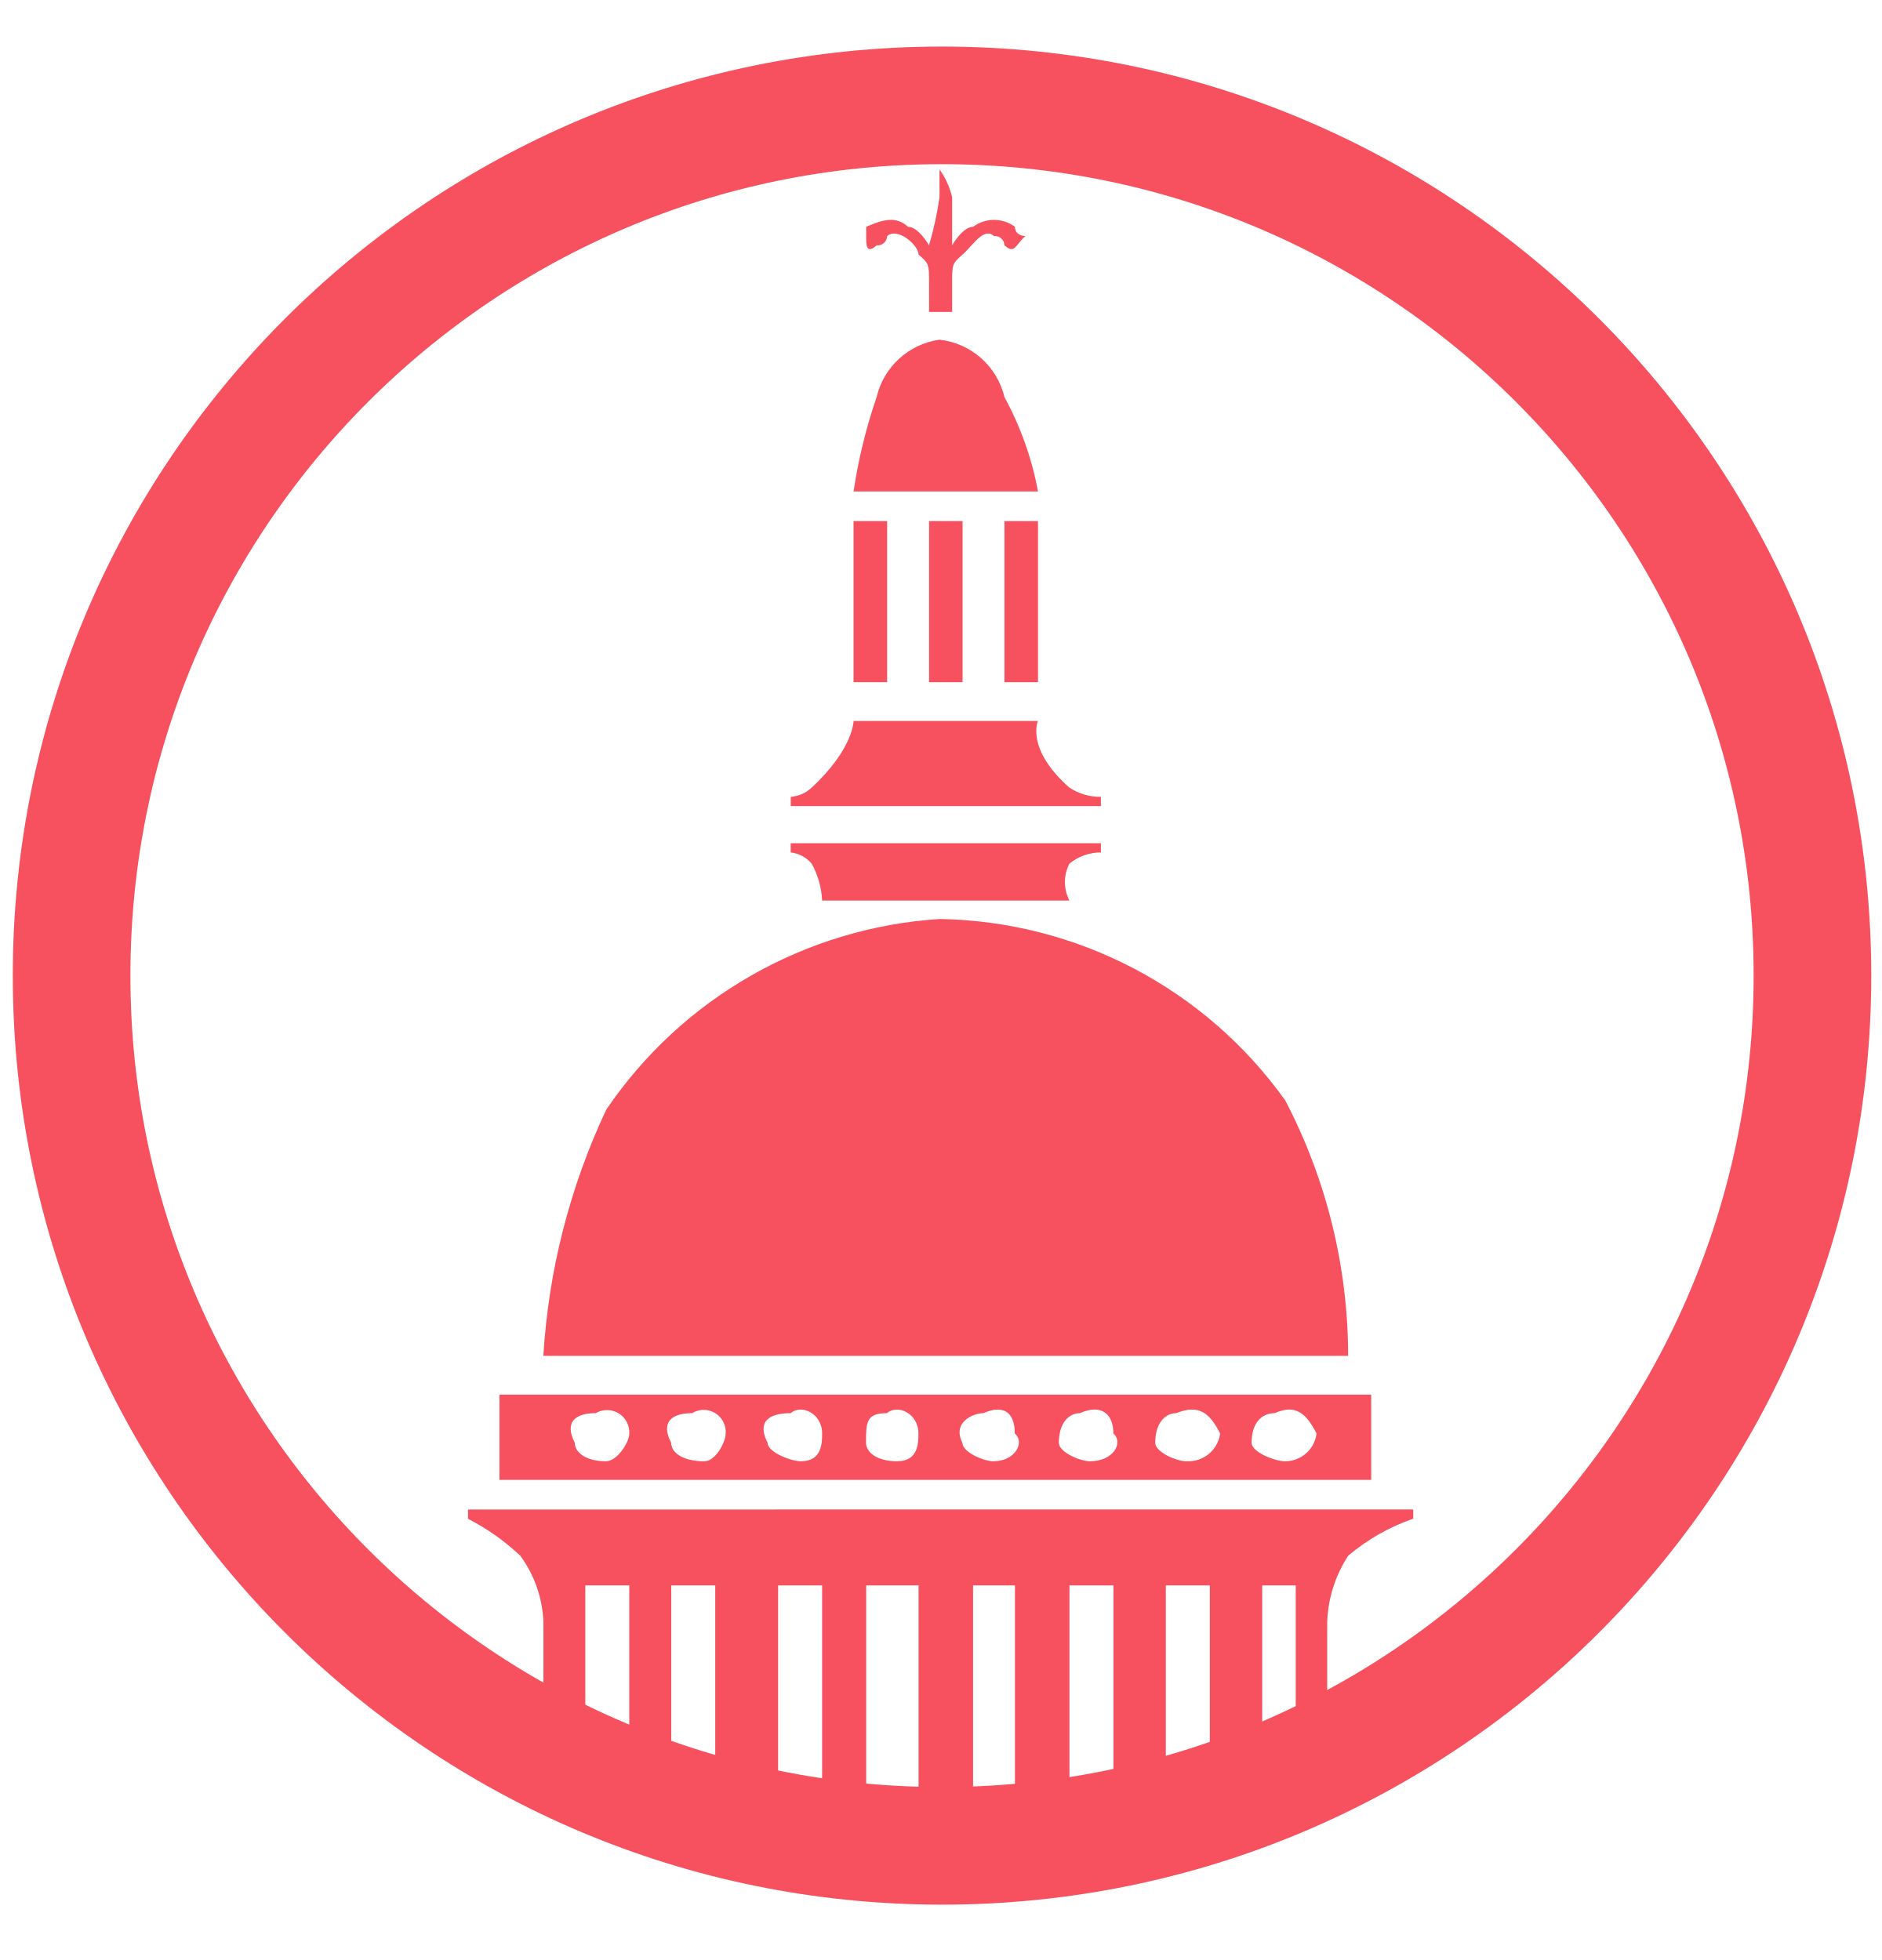
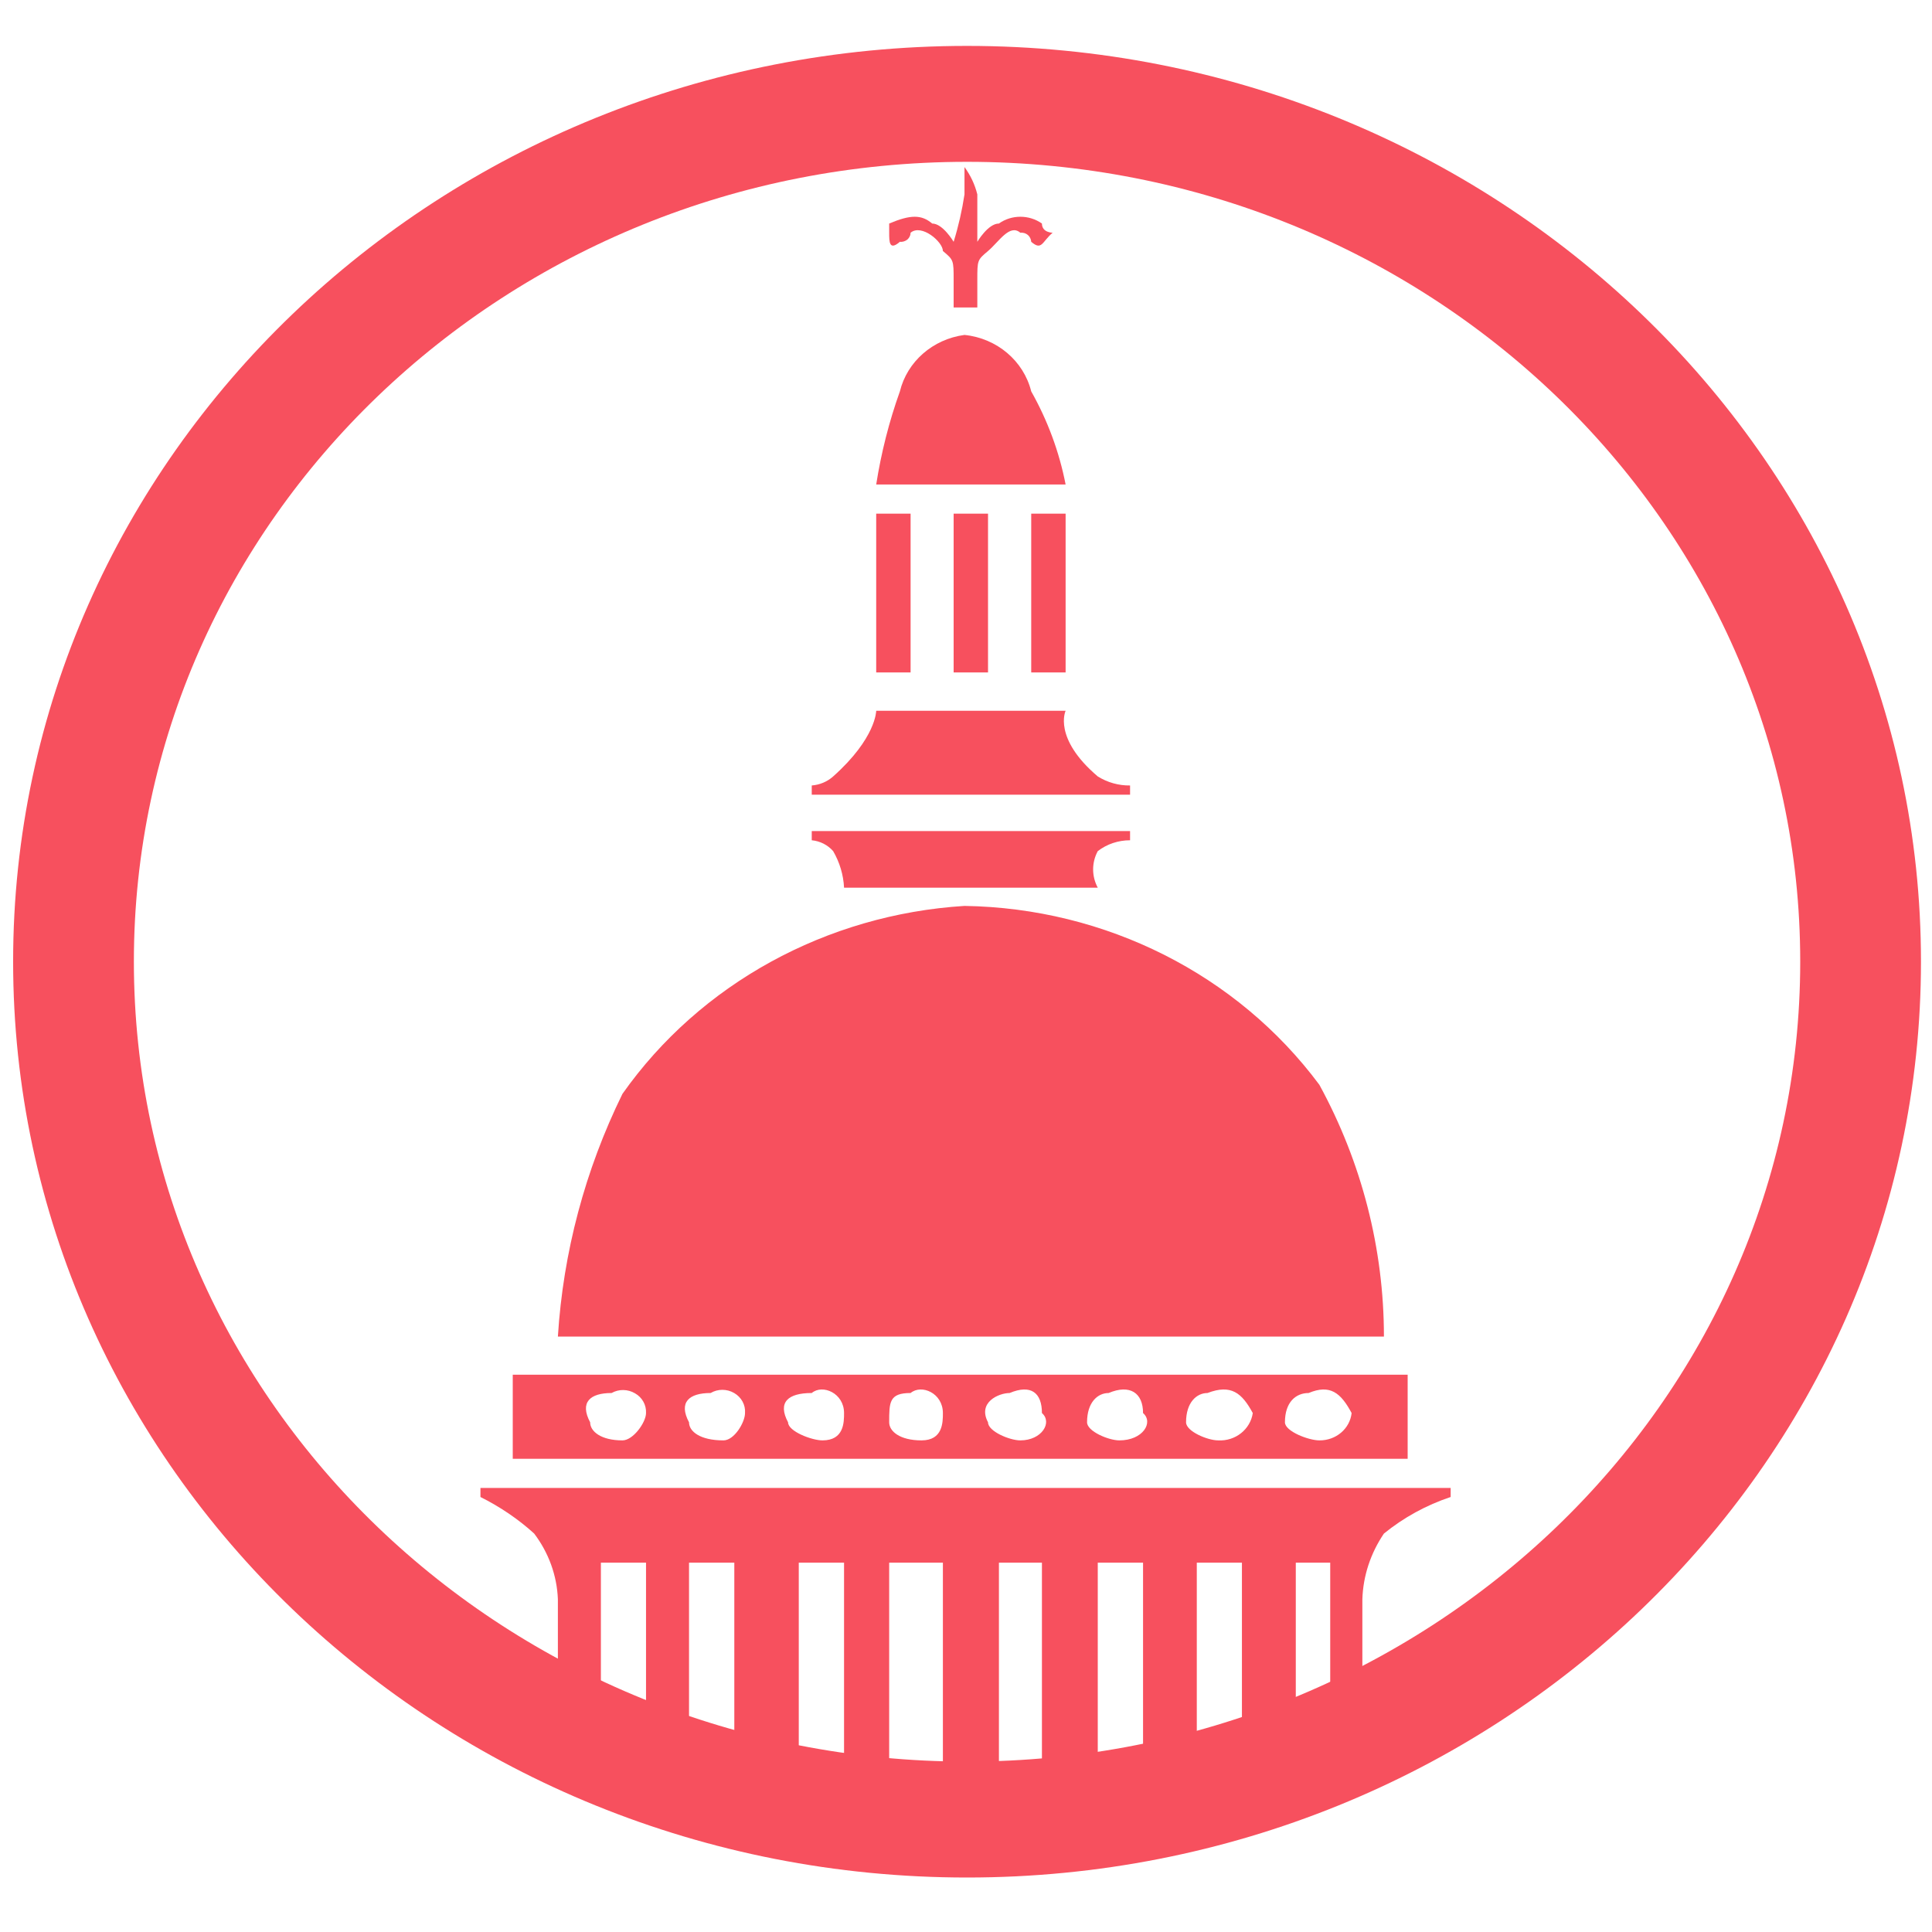
- <svg xmlns="http://www.w3.org/2000/svg" id="afb5b9c7-0b52-4cc0-956e-63bc4651a889" data-name="Layer 1" width="24" height="25" viewBox="0 0 24 25">
+ <svg xmlns="http://www.w3.org/2000/svg" width="50px" height="50px" viewBox="0 0 50 50" version="1.1">
  <defs>
-     <clipPath id="bfcbd6ac-f7e9-4bcb-9ee8-69100959fff0">
-       <circle cx="11.85" cy="12.668" r="11.196" style="fill:none" />
+     <clipPath id="clip1">
+       <path d="M 12 4 L 38 4 L 38 48 L 12 48 Z M 12 4 " />
+     </clipPath>
+     <clipPath id="clip2">
+       <path d="M 48.012 25.336 C 48.012 37.703 37.57 47.727 24.688 47.727 C 11.805 47.727 1.359 37.703 1.359 25.336 C 1.359 12.969 11.805 2.941 24.688 2.941 C 37.57 2.941 48.012 12.969 48.012 25.336 Z M 48.012 25.336 " />
    </clipPath>
  </defs>
-   <g style="clip-path:url(#bfcbd6ac-f7e9-4bcb-9ee8-69100959fff0)">
-     <path d="M12.275,8.701V6.647h-.427V8.701Zm-.962,0V6.647h-.428V8.701Zm1.496,0h.428V6.647H12.809V8.701Zm0-3.636a.959.959,0,0,0-.828-.732.96.96,0,0,0-.802.732,6.786,6.786,0,0,0-.294,1.204h2.352a4.063,4.063,0,0,0-.428-1.204Zm-1.63-1.936a.121.121,0,0,0,.134-.118c.134-.118.401.118.401.236.134.118.134.118.134.378v.354h.294v-.354c0-.26,0-.26.133-.378.134-.118.268-.354.401-.236a.121.121,0,0,1,.133.118c.133.118.133,0,.268-.118,0,0-.134,0-.134-.118a.448.448,0,0,0-.534,0c-.134,0-.267.236-.267.236V2.515a1,1,0,0,0-.161-.354v.354a4.254,4.254,0,0,1-.134.614s-.134-.236-.267-.236c-.134-.118-.267-.118-.534,0v.118c0,.118,0,.236.134.118Zm5.211,10.907a5.524,5.524,0,0,0-4.41-2.314,5.57,5.57,0,0,0-4.249,2.432,8.595,8.595,0,0,0-.802,3.14H17.192a7.047,7.047,0,0,0-.802-3.258Zm-2.352-3.872a.723.723,0,0,1-.401-.118c-.561-.496-.401-.85-.401-.85H10.885s0,.354-.534.85a.442.442,0,0,1-.267.118v.118h3.955v-.118Zm3.447,7.625H6.369V18.876h11.117V17.79Zm-9.754.85c-.267,0-.401-.118-.401-.236-.134-.26,0-.378.267-.378a.284.284,0,0,1,.428.259c0,.118-.16.354-.294.354Zm1.256,0c-.294,0-.428-.118-.428-.236-.134-.26,0-.378.267-.378a.281.281,0,0,1,.428.259c0,.118-.134.354-.267.354Zm1.229,0c-.134,0-.427-.118-.427-.236-.134-.26,0-.378.294-.378.134-.118.401,0,.401.259,0,.118,0,.354-.267.354Zm1.229,0c-.267,0-.401-.118-.401-.236,0-.26,0-.378.267-.378.134-.118.401,0,.401.259,0,.118,0,.354-.267.354Zm1.229,0c-.133,0-.401-.118-.401-.236-.133-.26.134-.378.268-.378.267-.118.4,0,.4.259.134.118,0,.354-.267.354Zm1.23,0c-.134,0-.401-.118-.401-.236,0-.26.133-.378.267-.378.267-.118.428,0,.428.259.133.118,0,.354-.294.354Zm1.229,0c-.133,0-.401-.118-.401-.236,0-.26.134-.378.267-.378.294-.118.428,0,.561.259a.409.409,0,0,1-.428.354Zm1.256,0c-.133,0-.428-.118-.428-.236,0-.26.133-.378.294-.378.267-.118.401,0,.534.259a.401.401,0,0,1-.401.354ZM5.968,19.254v.118a2.951,2.951,0,0,1,.668.472,1.536,1.536,0,0,1,.294.85v3.281h9.995V20.693a1.645,1.645,0,0,1,.268-.85,2.597,2.597,0,0,1,.829-.472v-.118Zm2.058,4.108H7.464v-3.14h.561v3.14Zm1.096,0H8.56v-3.14h.561v3.14Zm1.363,0H9.923v-3.14h.561v3.14Zm1.229,0h-.668v-3.14h.668v3.14Zm1.229,0h-.534v-3.14h.534v3.14Zm1.256,0h-.561v-3.14h.561v3.14Zm1.229,0h-.561v-3.14h.561v3.14Zm1.095,0H16.096v-3.14h.428v3.14Zm-6.173-12.347a1.064,1.064,0,0,1,.134.472h3.154a.512.512,0,0,1,0-.472.633.633,0,0,1,.401-.142v-.118H10.083v.118a.404.404,0,0,1,.267.142Z" style="fill:#f7505e;fill-rule:evenodd" />
+   <g id="surface1">
+     <g clip-path="url(#clip1)" clip-rule="nonzero">
+       <g clip-path="url(#clip2)" clip-rule="nonzero">
+         <path style=" stroke:none;fill-rule:evenodd;fill:rgb(96.863%,31.373%,36.863%);fill-opacity:1;" d="M 25.57 17.402 L 25.57 13.293 L 24.68 13.293 L 24.68 17.402 Z M 23.566 17.402 L 23.566 13.293 L 22.676 13.293 L 22.676 17.402 Z M 26.688 17.402 L 27.578 17.402 L 27.578 13.293 L 26.688 13.293 Z M 26.688 10.129 C 26.492 9.34 25.801 8.754 24.961 8.668 C 24.141 8.777 23.477 9.359 23.289 10.129 C 23.008 10.914 22.805 11.719 22.676 12.539 L 27.578 12.539 C 27.414 11.695 27.113 10.883 26.688 10.129 Z M 23.289 6.258 C 23.359 6.266 23.43 6.242 23.484 6.199 C 23.535 6.152 23.566 6.09 23.566 6.023 C 23.848 5.785 24.402 6.258 24.402 6.496 C 24.68 6.73 24.68 6.73 24.68 7.25 L 24.68 7.957 L 25.293 7.957 L 25.293 7.25 C 25.293 6.73 25.293 6.73 25.57 6.496 C 25.852 6.258 26.129 5.785 26.406 6.023 C 26.477 6.016 26.547 6.035 26.602 6.082 C 26.652 6.125 26.684 6.191 26.688 6.258 C 26.965 6.496 26.965 6.258 27.242 6.023 C 27.242 6.023 26.965 6.023 26.965 5.785 C 26.633 5.551 26.18 5.551 25.852 5.785 C 25.57 5.785 25.293 6.258 25.293 6.258 L 25.293 5.031 C 25.23 4.777 25.117 4.535 24.961 4.324 L 24.961 5.031 C 24.898 5.445 24.805 5.855 24.68 6.258 C 24.68 6.258 24.402 5.785 24.125 5.785 C 23.848 5.551 23.566 5.551 23.012 5.785 L 23.012 6.023 C 23.012 6.258 23.012 6.496 23.289 6.258 Z M 34.145 28.074 C 32.023 25.219 28.613 23.5 24.961 23.445 C 21.387 23.668 18.117 25.461 16.109 28.309 C 15.141 30.281 14.574 32.414 14.438 34.59 L 35.816 34.59 C 35.816 32.32 35.242 30.082 34.145 28.074 Z M 29.246 20.328 C 28.949 20.332 28.66 20.25 28.41 20.094 C 27.242 19.102 27.578 18.395 27.578 18.395 L 22.676 18.395 C 22.676 18.395 22.676 19.102 21.562 20.094 C 21.41 20.23 21.215 20.312 21.008 20.328 L 21.008 20.566 L 29.246 20.566 Z M 36.43 35.578 L 13.27 35.578 L 13.27 37.754 L 36.43 37.754 Z M 16.109 37.277 C 15.551 37.277 15.273 37.043 15.273 36.809 C 14.996 36.289 15.273 36.051 15.828 36.051 C 16.016 35.945 16.25 35.949 16.434 36.059 C 16.621 36.164 16.73 36.363 16.719 36.57 C 16.719 36.809 16.387 37.277 16.109 37.277 Z M 18.723 37.277 C 18.113 37.277 17.832 37.043 17.832 36.809 C 17.555 36.289 17.832 36.051 18.391 36.051 C 18.578 35.941 18.812 35.941 19 36.051 C 19.188 36.16 19.297 36.359 19.281 36.57 C 19.281 36.809 19.004 37.277 18.723 37.277 Z M 21.285 37.277 C 21.008 37.277 20.395 37.043 20.395 36.809 C 20.117 36.289 20.395 36.051 21.008 36.051 C 21.285 35.816 21.844 36.051 21.844 36.57 C 21.844 36.809 21.844 37.277 21.285 37.277 Z M 23.848 37.277 C 23.289 37.277 23.012 37.043 23.012 36.809 C 23.012 36.289 23.012 36.051 23.566 36.051 C 23.848 35.816 24.402 36.051 24.402 36.57 C 24.402 36.809 24.402 37.277 23.848 37.277 Z M 26.406 37.277 C 26.129 37.277 25.57 37.043 25.57 36.809 C 25.293 36.289 25.852 36.051 26.129 36.051 C 26.688 35.816 26.965 36.051 26.965 36.57 C 27.242 36.809 26.965 37.277 26.406 37.277 Z M 28.969 37.277 C 28.691 37.277 28.133 37.043 28.133 36.809 C 28.133 36.289 28.41 36.051 28.691 36.051 C 29.246 35.816 29.582 36.051 29.582 36.57 C 29.859 36.809 29.582 37.277 28.969 37.277 Z M 31.527 37.277 C 31.25 37.277 30.695 37.043 30.695 36.809 C 30.695 36.289 30.973 36.051 31.25 36.051 C 31.863 35.816 32.141 36.051 32.422 36.57 C 32.359 36.992 31.973 37.301 31.527 37.277 Z M 34.145 37.277 C 33.867 37.277 33.254 37.043 33.254 36.809 C 33.254 36.289 33.535 36.051 33.867 36.051 C 34.426 35.816 34.703 36.051 34.98 36.57 C 34.934 36.977 34.574 37.281 34.145 37.277 Z M 12.434 38.508 L 12.434 38.742 C 12.941 38.996 13.41 39.312 13.824 39.688 C 14.199 40.184 14.414 40.773 14.438 41.387 L 14.438 47.949 L 35.258 47.949 L 35.258 41.387 C 35.277 40.781 35.473 40.195 35.816 39.688 C 36.328 39.273 36.91 38.953 37.543 38.742 L 37.543 38.508 Z M 16.719 46.723 L 15.551 46.723 L 15.551 40.441 L 16.719 40.441 Z M 19.004 46.723 L 17.832 46.723 L 17.832 40.441 L 19.004 40.441 Z M 21.844 46.723 L 20.672 46.723 L 20.672 40.441 L 21.844 40.441 Z M 24.402 46.723 L 23.012 46.723 L 23.012 40.441 L 24.402 40.441 Z M 26.965 46.723 L 25.852 46.723 L 25.852 40.441 L 26.965 40.441 Z M 29.582 46.723 L 28.41 46.723 L 28.41 40.441 L 29.582 40.441 Z M 32.141 46.723 L 30.973 46.723 L 30.973 40.441 L 32.141 40.441 Z M 34.426 46.723 L 33.535 46.723 L 33.535 40.441 L 34.426 40.441 Z M 21.562 22.027 C 21.73 22.316 21.828 22.641 21.844 22.973 L 28.41 22.973 C 28.25 22.676 28.25 22.324 28.41 22.027 C 28.648 21.844 28.941 21.746 29.246 21.746 L 29.246 21.508 L 21.008 21.508 L 21.008 21.746 C 21.223 21.766 21.422 21.867 21.562 22.027 Z M 21.562 22.027 " />
+       </g>
+     </g>
+     <path style="fill:none;stroke-width:1.5;stroke-linecap:butt;stroke-linejoin:miter;stroke:rgb(96.863%,31.373%,36.863%);stroke-opacity:1;stroke-miterlimit:10;" d="M 23.113 12.443 C 23.113 18.574 18.142 23.545 12.013 23.545 C 5.882 23.545 0.913 18.574 0.913 12.443 C 0.913 6.314 5.882 1.344 12.013 1.344 C 18.142 1.344 23.113 6.314 23.113 12.443 Z M 23.113 12.443 " transform="matrix(2.083333,0,0,2,0,0)" />
  </g>
-   <circle cx="12.013" cy="12.444" r="11.1" style="fill:none;stroke:#f7505e;stroke-miterlimit:10;stroke-width:1.5px" />
</svg>
